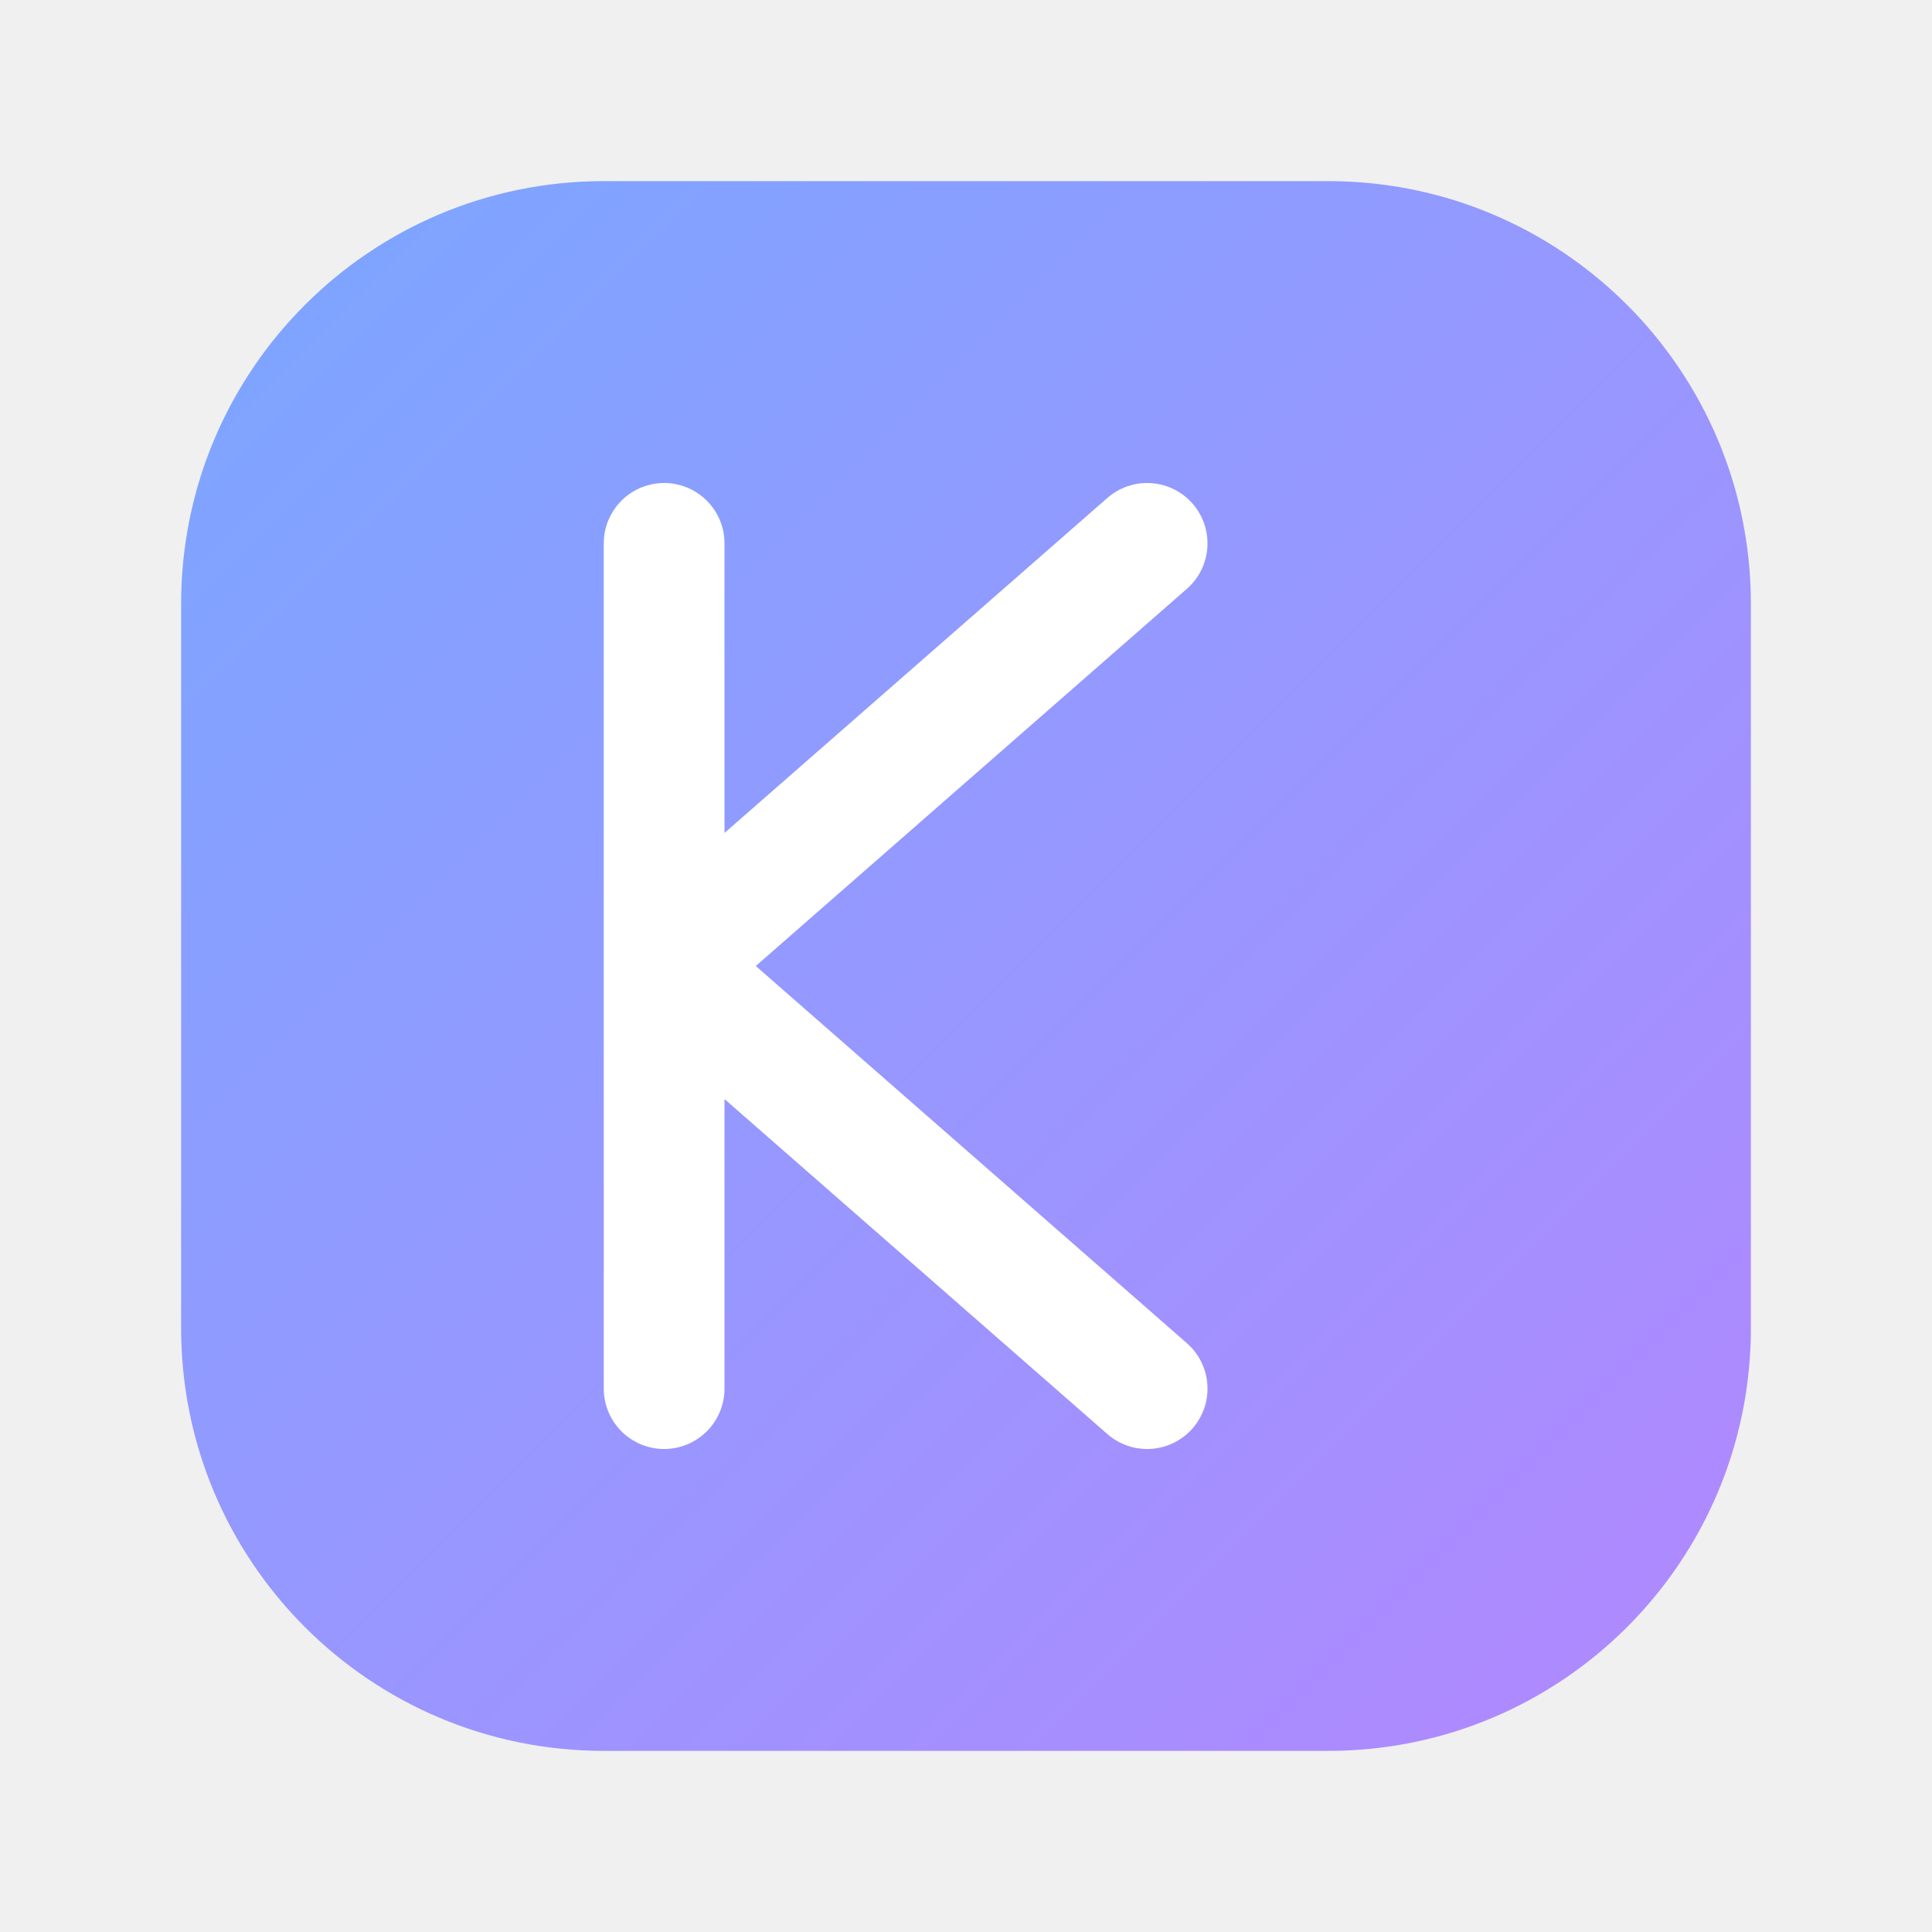
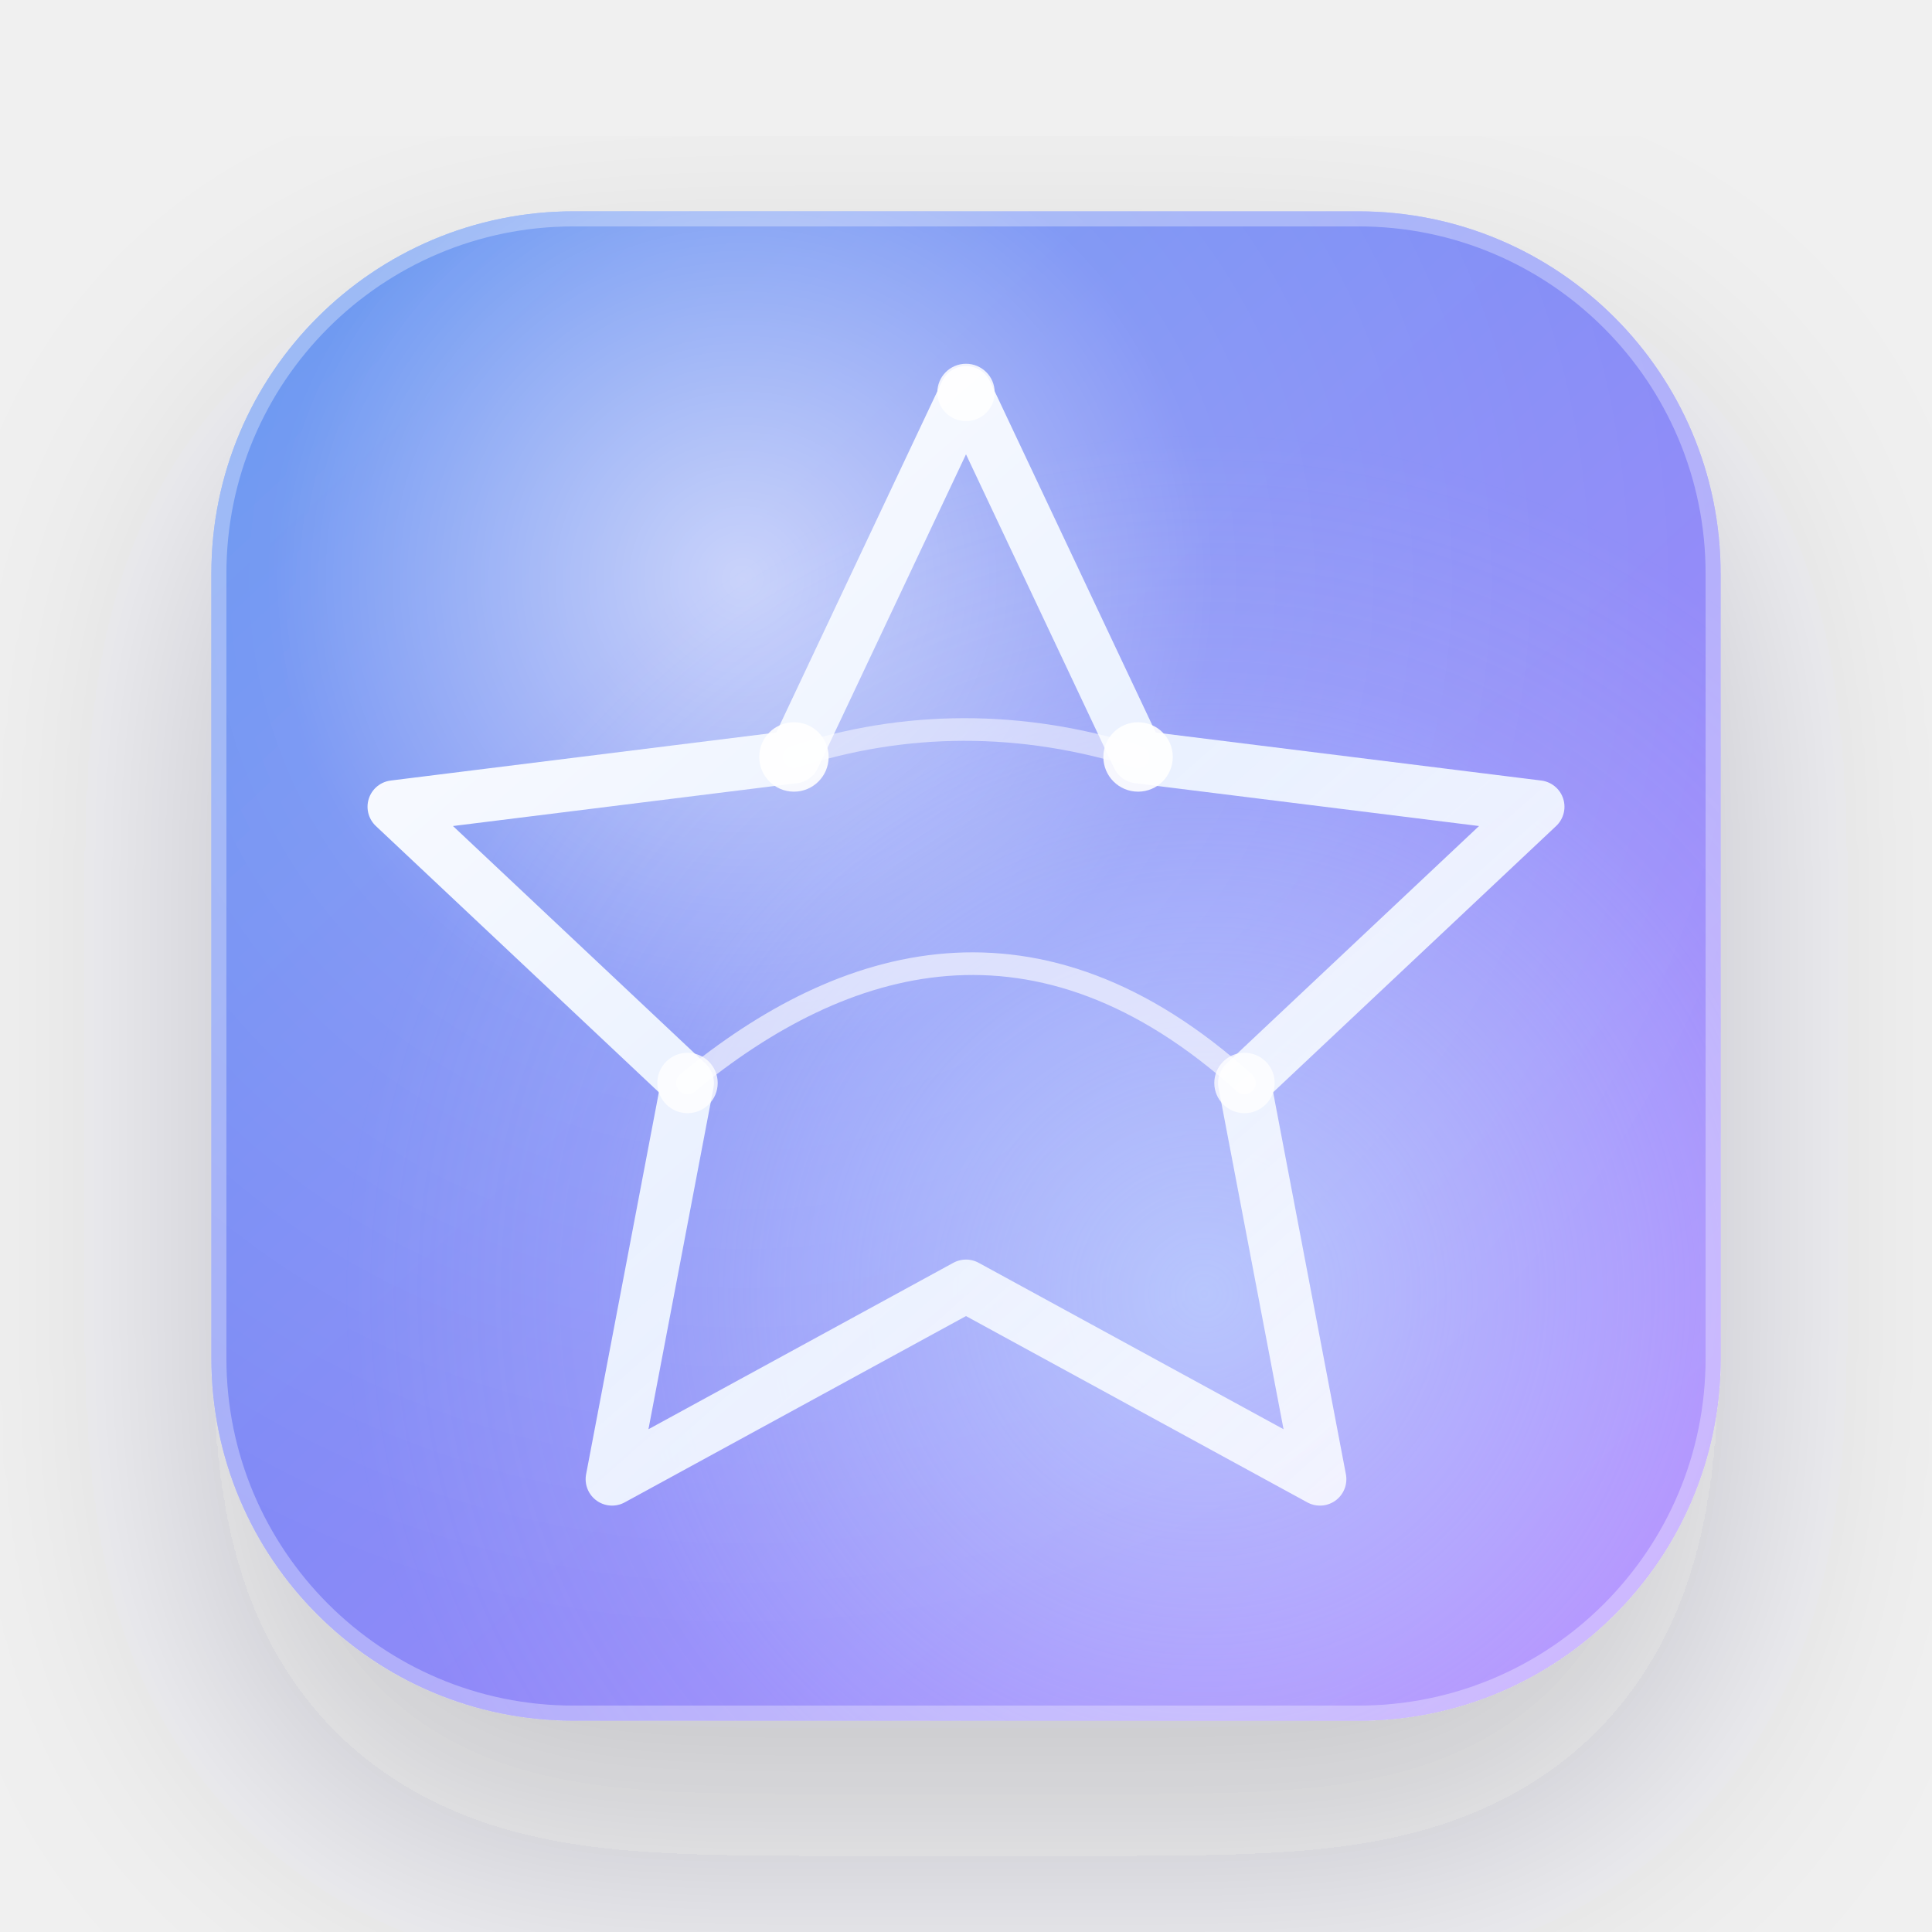
- <svg xmlns="http://www.w3.org/2000/svg" viewBox="0 0 64 64">
+ <svg xmlns="http://www.w3.org/2000/svg" width="256" height="256" viewBox="0 0 256 256" role="img" aria-labelledby="title desc">
  <defs>
-     <linearGradient id="g" x1="0" y1="0" x2="1" y2="1">
-       <stop offset="0%" stop-color="#7aa7ff" />
-       <stop offset="100%" stop-color="#b387ff" />
+     <linearGradient id="base" x1="44" y1="36" x2="214" y2="220" gradientUnits="userSpaceOnUse">
+       <stop offset="0" stop-color="#5B8DEF" />
+       <stop offset="1" stop-color="#B387FF" />
    </linearGradient>
+     <linearGradient id="starStroke" x1="54" y1="42" x2="202" y2="210" gradientUnits="userSpaceOnUse">
+       <stop offset="0" stop-color="#FFFFFF" />
+       <stop offset="0.5" stop-color="#EAF1FF" />
+       <stop offset="1" stop-color="#FFFFFF" stop-opacity="0.84" />
+     </linearGradient>
+     <radialGradient id="light" cx="35%" cy="24%" r="72%">
+       <stop offset="0" stop-color="#FFFFFF" stop-opacity="0.62" />
+       <stop offset="0.44" stop-color="#FFFFFF" stop-opacity="0.12" />
+       <stop offset="1" stop-color="#FFFFFF" stop-opacity="0" />
+     </radialGradient>
+     <radialGradient id="aura" cx="66%" cy="72%" r="58%">
+       <stop offset="0" stop-color="#CDF3FF" stop-opacity="0.55" />
+       <stop offset="0.72" stop-color="#CDF3FF" stop-opacity="0.08" />
+       <stop offset="1" stop-color="#CDF3FF" stop-opacity="0" />
+     </radialGradient>
+     <filter id="shadow" x="-24%" y="-22%" width="148%" height="158%">
+       <feDropShadow dx="0" dy="18" stdDeviation="18" flood-color="#1F2A44" flood-opacity="0.2" />
+     </filter>
  </defs>
-   <rect x="6" y="6" width="52" height="52" rx="14" fill="url(#g)" />
-   <path d="M22 18v28M22 32l16-14M22 32l16 14" stroke="#fff" stroke-width="4" stroke-linecap="round" stroke-linejoin="round" fill="none" />
+   <g filter="url(#shadow)">
+     <rect x="28" y="28" width="200" height="200" rx="48" fill="url(#base)" />
+     <rect x="28" y="28" width="200" height="200" rx="48" fill="url(#light)" />
+     <rect x="28" y="28" width="200" height="200" rx="48" fill="url(#aura)" />
+     <rect x="29" y="29" width="198" height="198" rx="47" fill="none" stroke="#FFFFFF" stroke-opacity="0.32" stroke-width="2" />
+     <path d="M128 52L150.8 100.3L203.8 106.9L164.9 143.5L174.9 196L128 170.4L81.1 196L91.1 143.5L52.2 106.9L105.2 100.3Z" fill="none" stroke="url(#starStroke)" stroke-width="7" stroke-linecap="round" stroke-linejoin="round" />
+     <path d="M91.1 143.5C111.7 126.5 137.5 118.7 164.9 143.5" fill="none" stroke="#FFFFFF" stroke-width="3" stroke-linecap="round" stroke-opacity="0.62" />
+     <path d="M105.2 100.3C119.8 95.5 135.4 95.4 150.8 100.3" fill="none" stroke="#FFFFFF" stroke-width="3" stroke-linecap="round" stroke-opacity="0.5" />
+     <circle cx="105.2" cy="100.3" r="4.6" fill="#FFFFFF" opacity="0.9" />
+     <circle cx="150.8" cy="100.3" r="4.6" fill="#FFFFFF" opacity="0.9" />
+     <circle cx="164.9" cy="143.5" r="4" fill="#FFFFFF" opacity="0.78" />
+     <circle cx="91.1" cy="143.5" r="4" fill="#FFFFFF" opacity="0.78" />
+     <circle cx="128" cy="52" r="3.8" fill="#FFFFFF" opacity="0.86" />
+   </g>
</svg>
